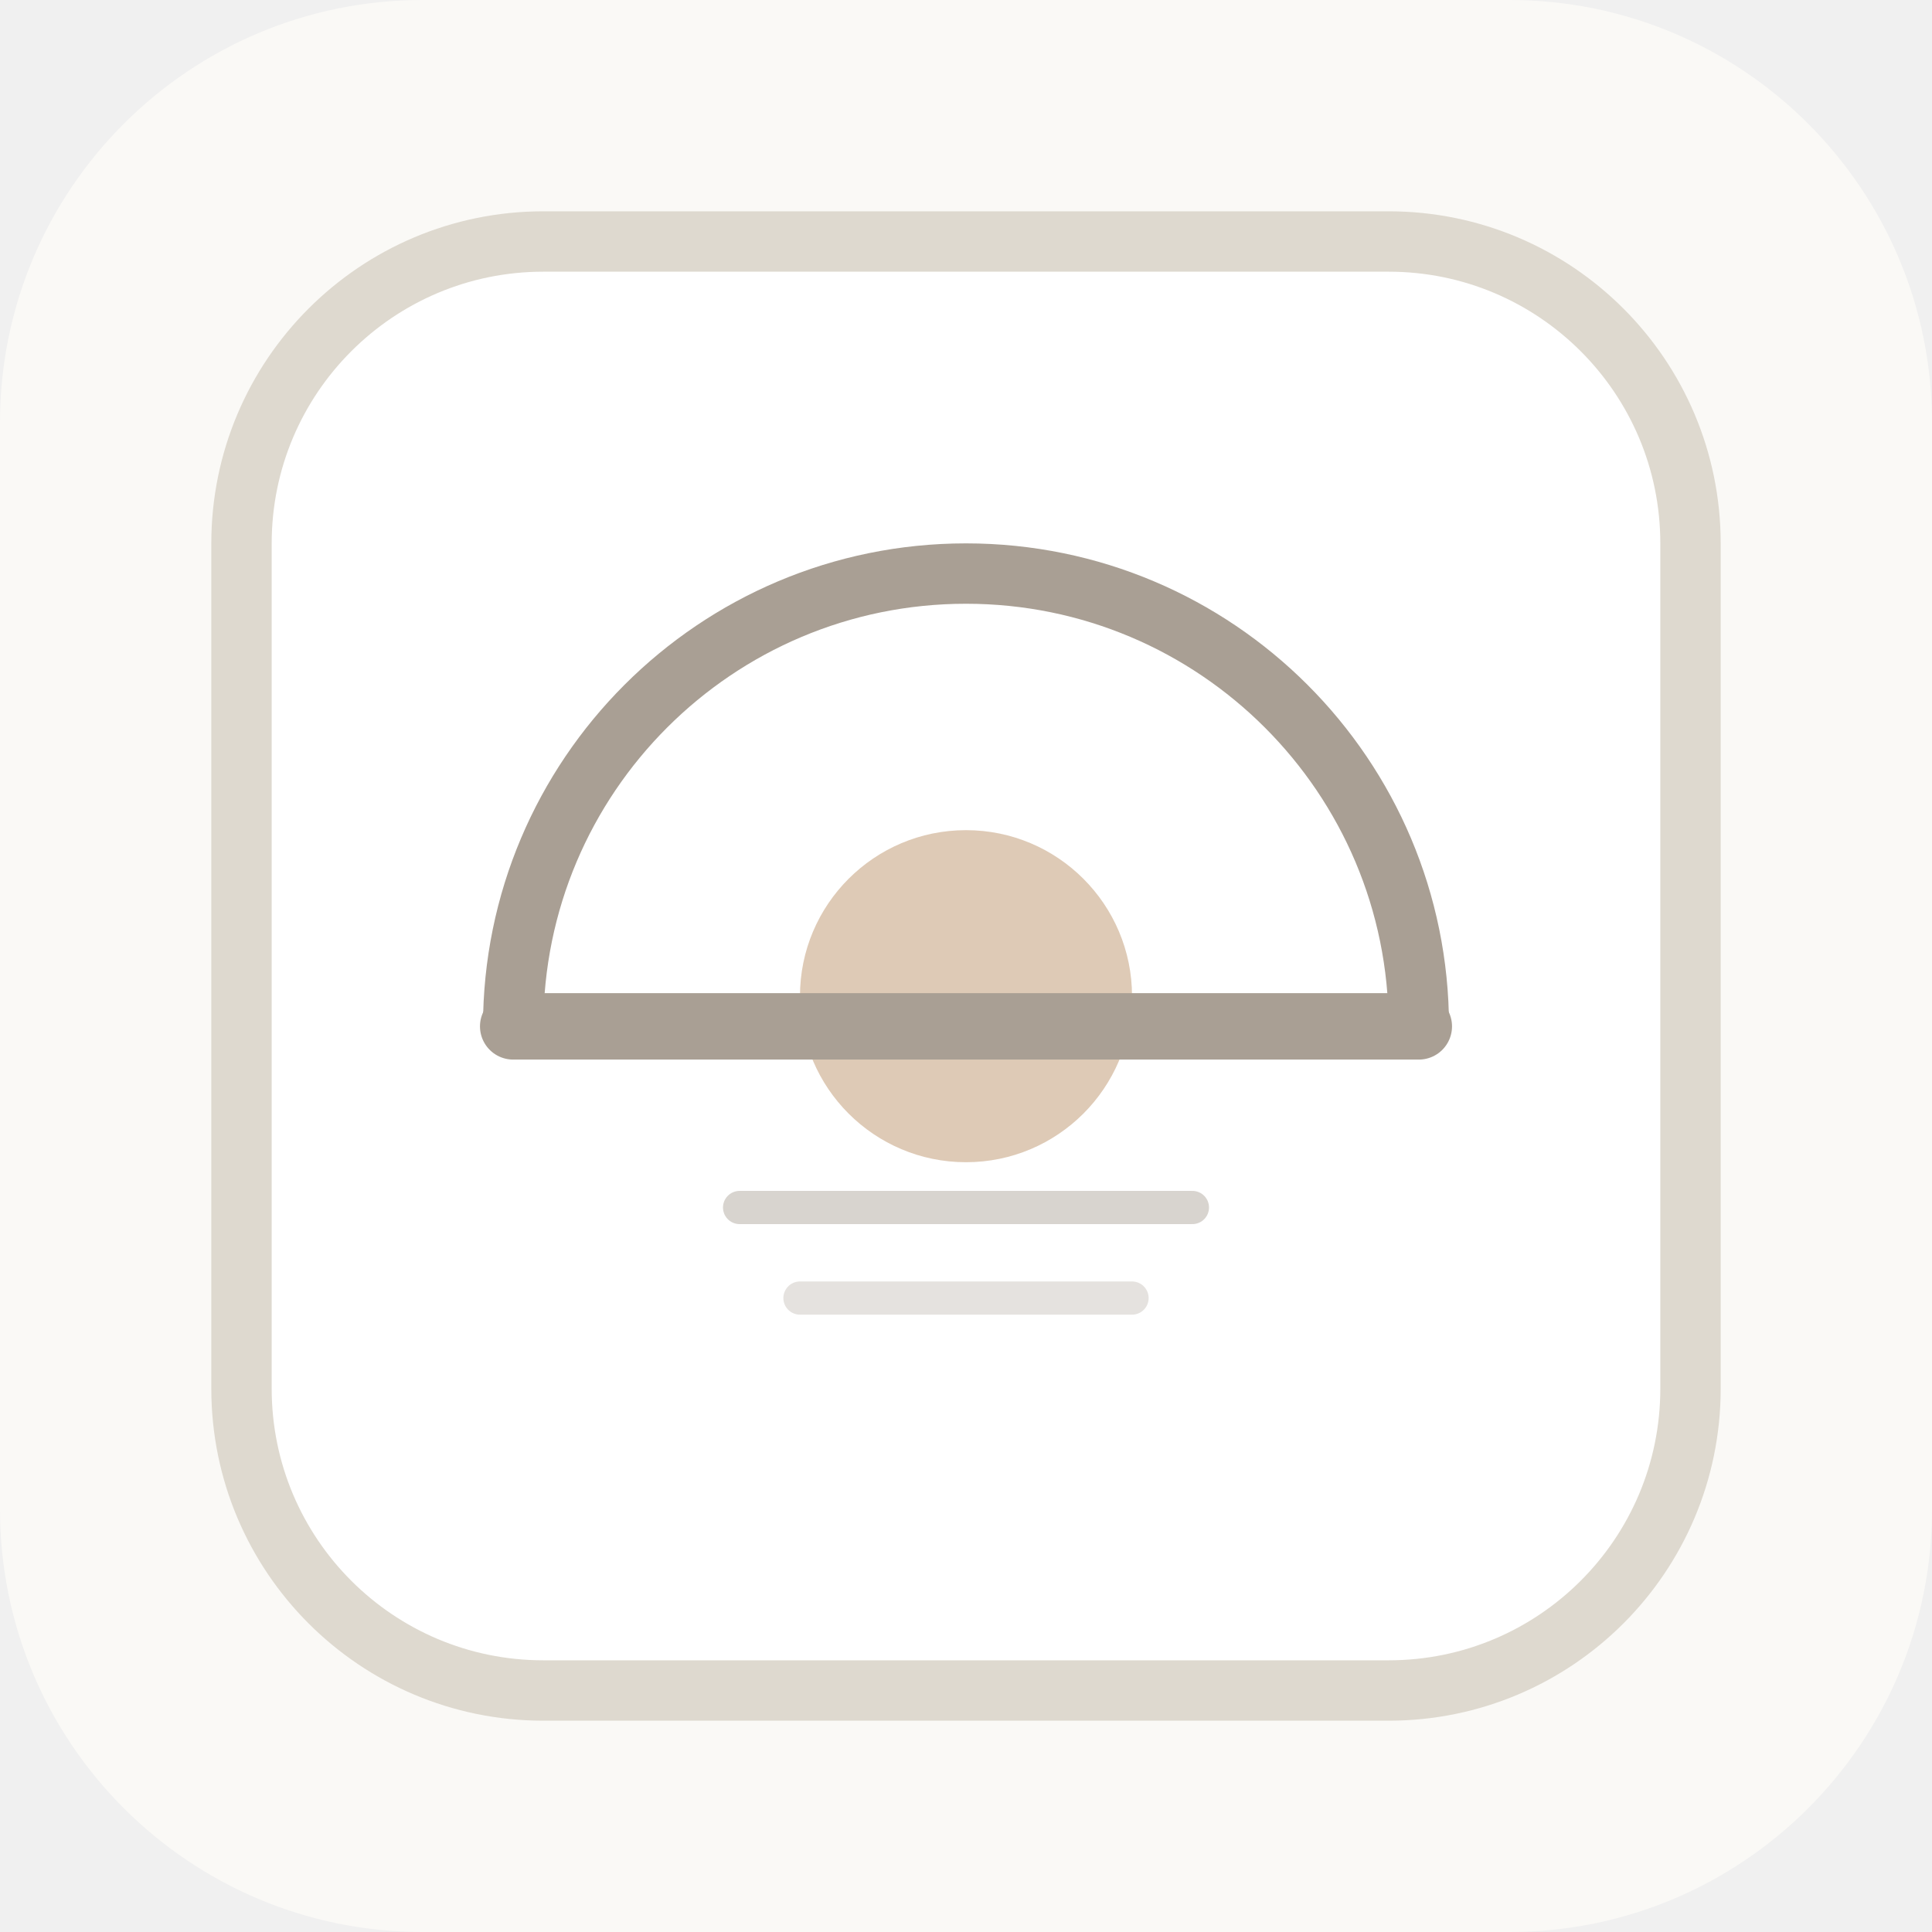
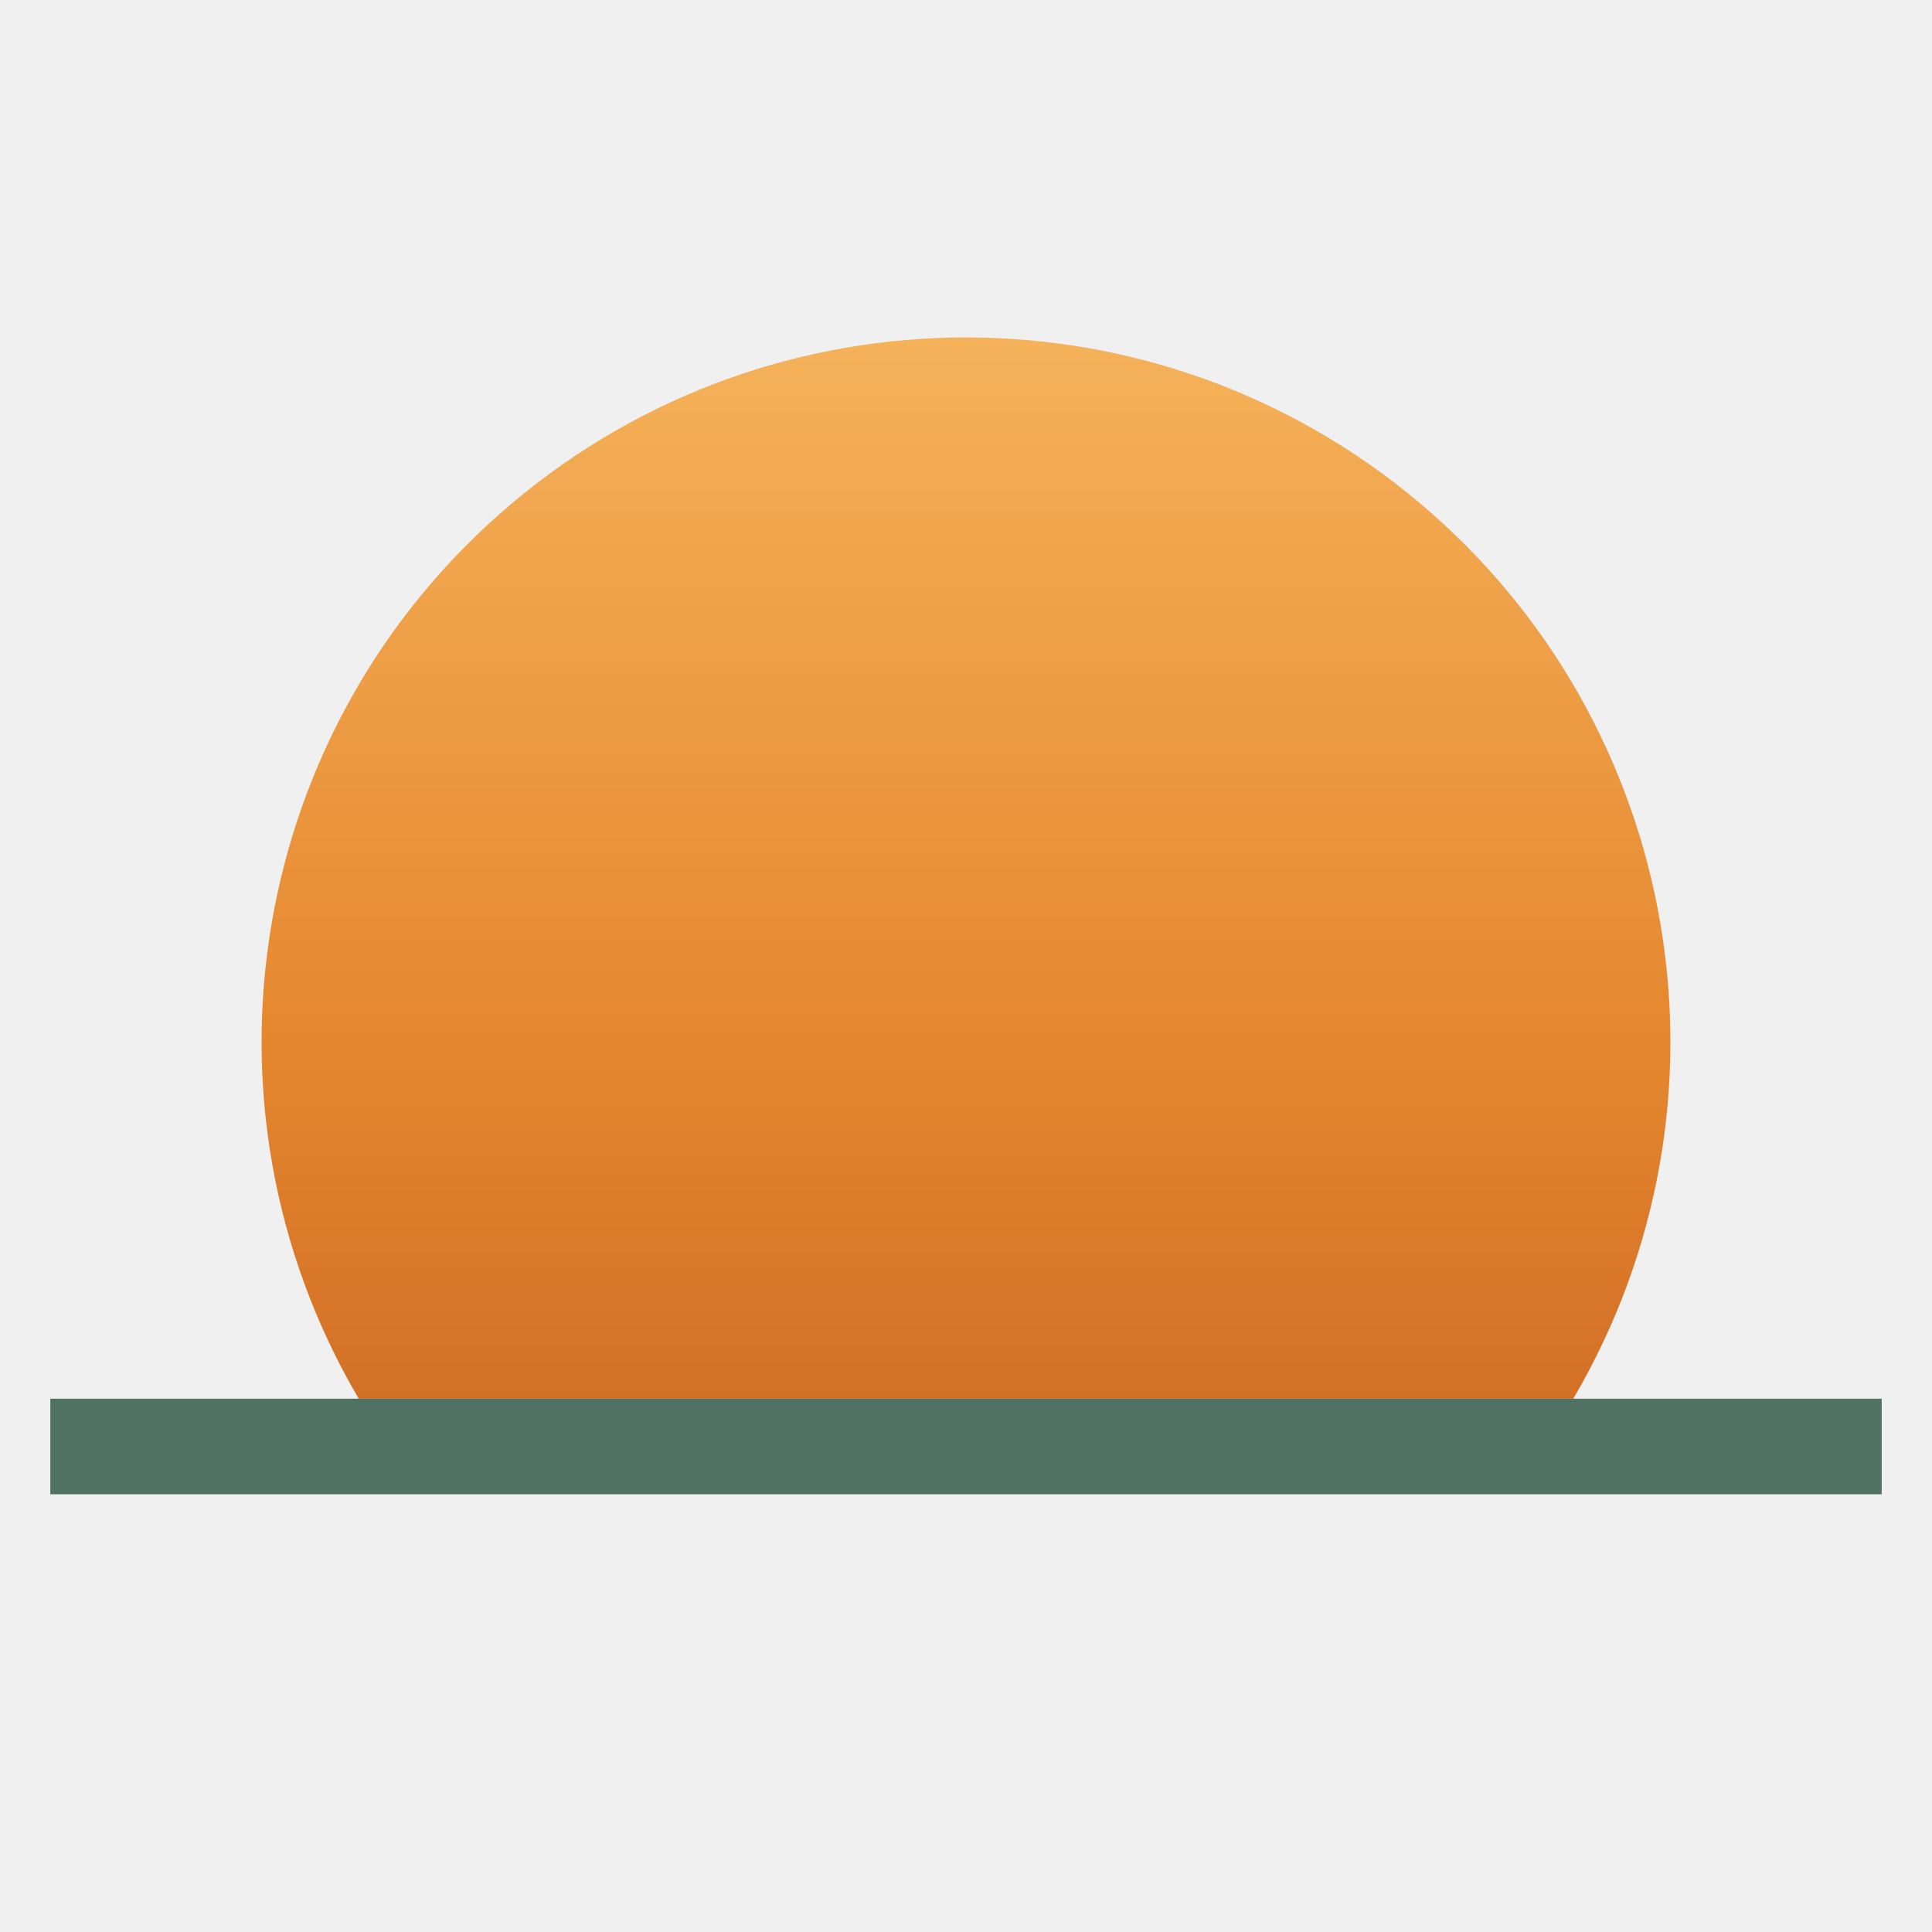
- <svg xmlns="http://www.w3.org/2000/svg" viewBox="0 0 64 64" role="img">
-   <rect width="64" height="64" rx="14" fill="#faf9f6" />
-   <rect x="8" y="8" width="48" height="48" rx="10" fill="#ffffff" stroke="#ded9cf" stroke-width="2" />
-   <g stroke="#a99f94" stroke-linecap="round" fill="none">
-     <line x1="24.5" y1="40" x2="39.5" y2="40" stroke-width="1.1" opacity="0.45" />
-     <line x1="26.5" y1="43" x2="37.5" y2="43" stroke-width="1.1" opacity="0.3" />
-   </g>
-   <circle cx="32" cy="33" r="5.5" fill="#decab6" />
-   <path d="M17,34 A15,15 0 0 1 47,34" stroke="#a99f94" stroke-width="2" fill="none" stroke-linecap="round" />
-   <line x1="17" y1="34" x2="47" y2="34" stroke="#a99f94" stroke-width="2.2" stroke-linecap="round" />
+ <svg xmlns="http://www.w3.org/2000/svg" viewBox="4.8 3.3 38.4 38.4">
+   <defs>
+     <linearGradient id="sun" gradientUnits="userSpaceOnUse" x1="0" y1="10" x2="0" y2="38">
+       <stop offset="0" stop-color="#f5b25a" />
+       <stop offset="0.5" stop-color="#e5872f" />
+       <stop offset="1" stop-color="#c15a1e" />
+     </linearGradient>
+   </defs>
+   <path d="M11.93 31.1A14 14 0 1 1 36.07 31.1Z" fill="url(#sun)" />
+   <rect x="5.8" y="31.1" width="36.4" height="1.9" fill="#4f7264" />
</svg>
